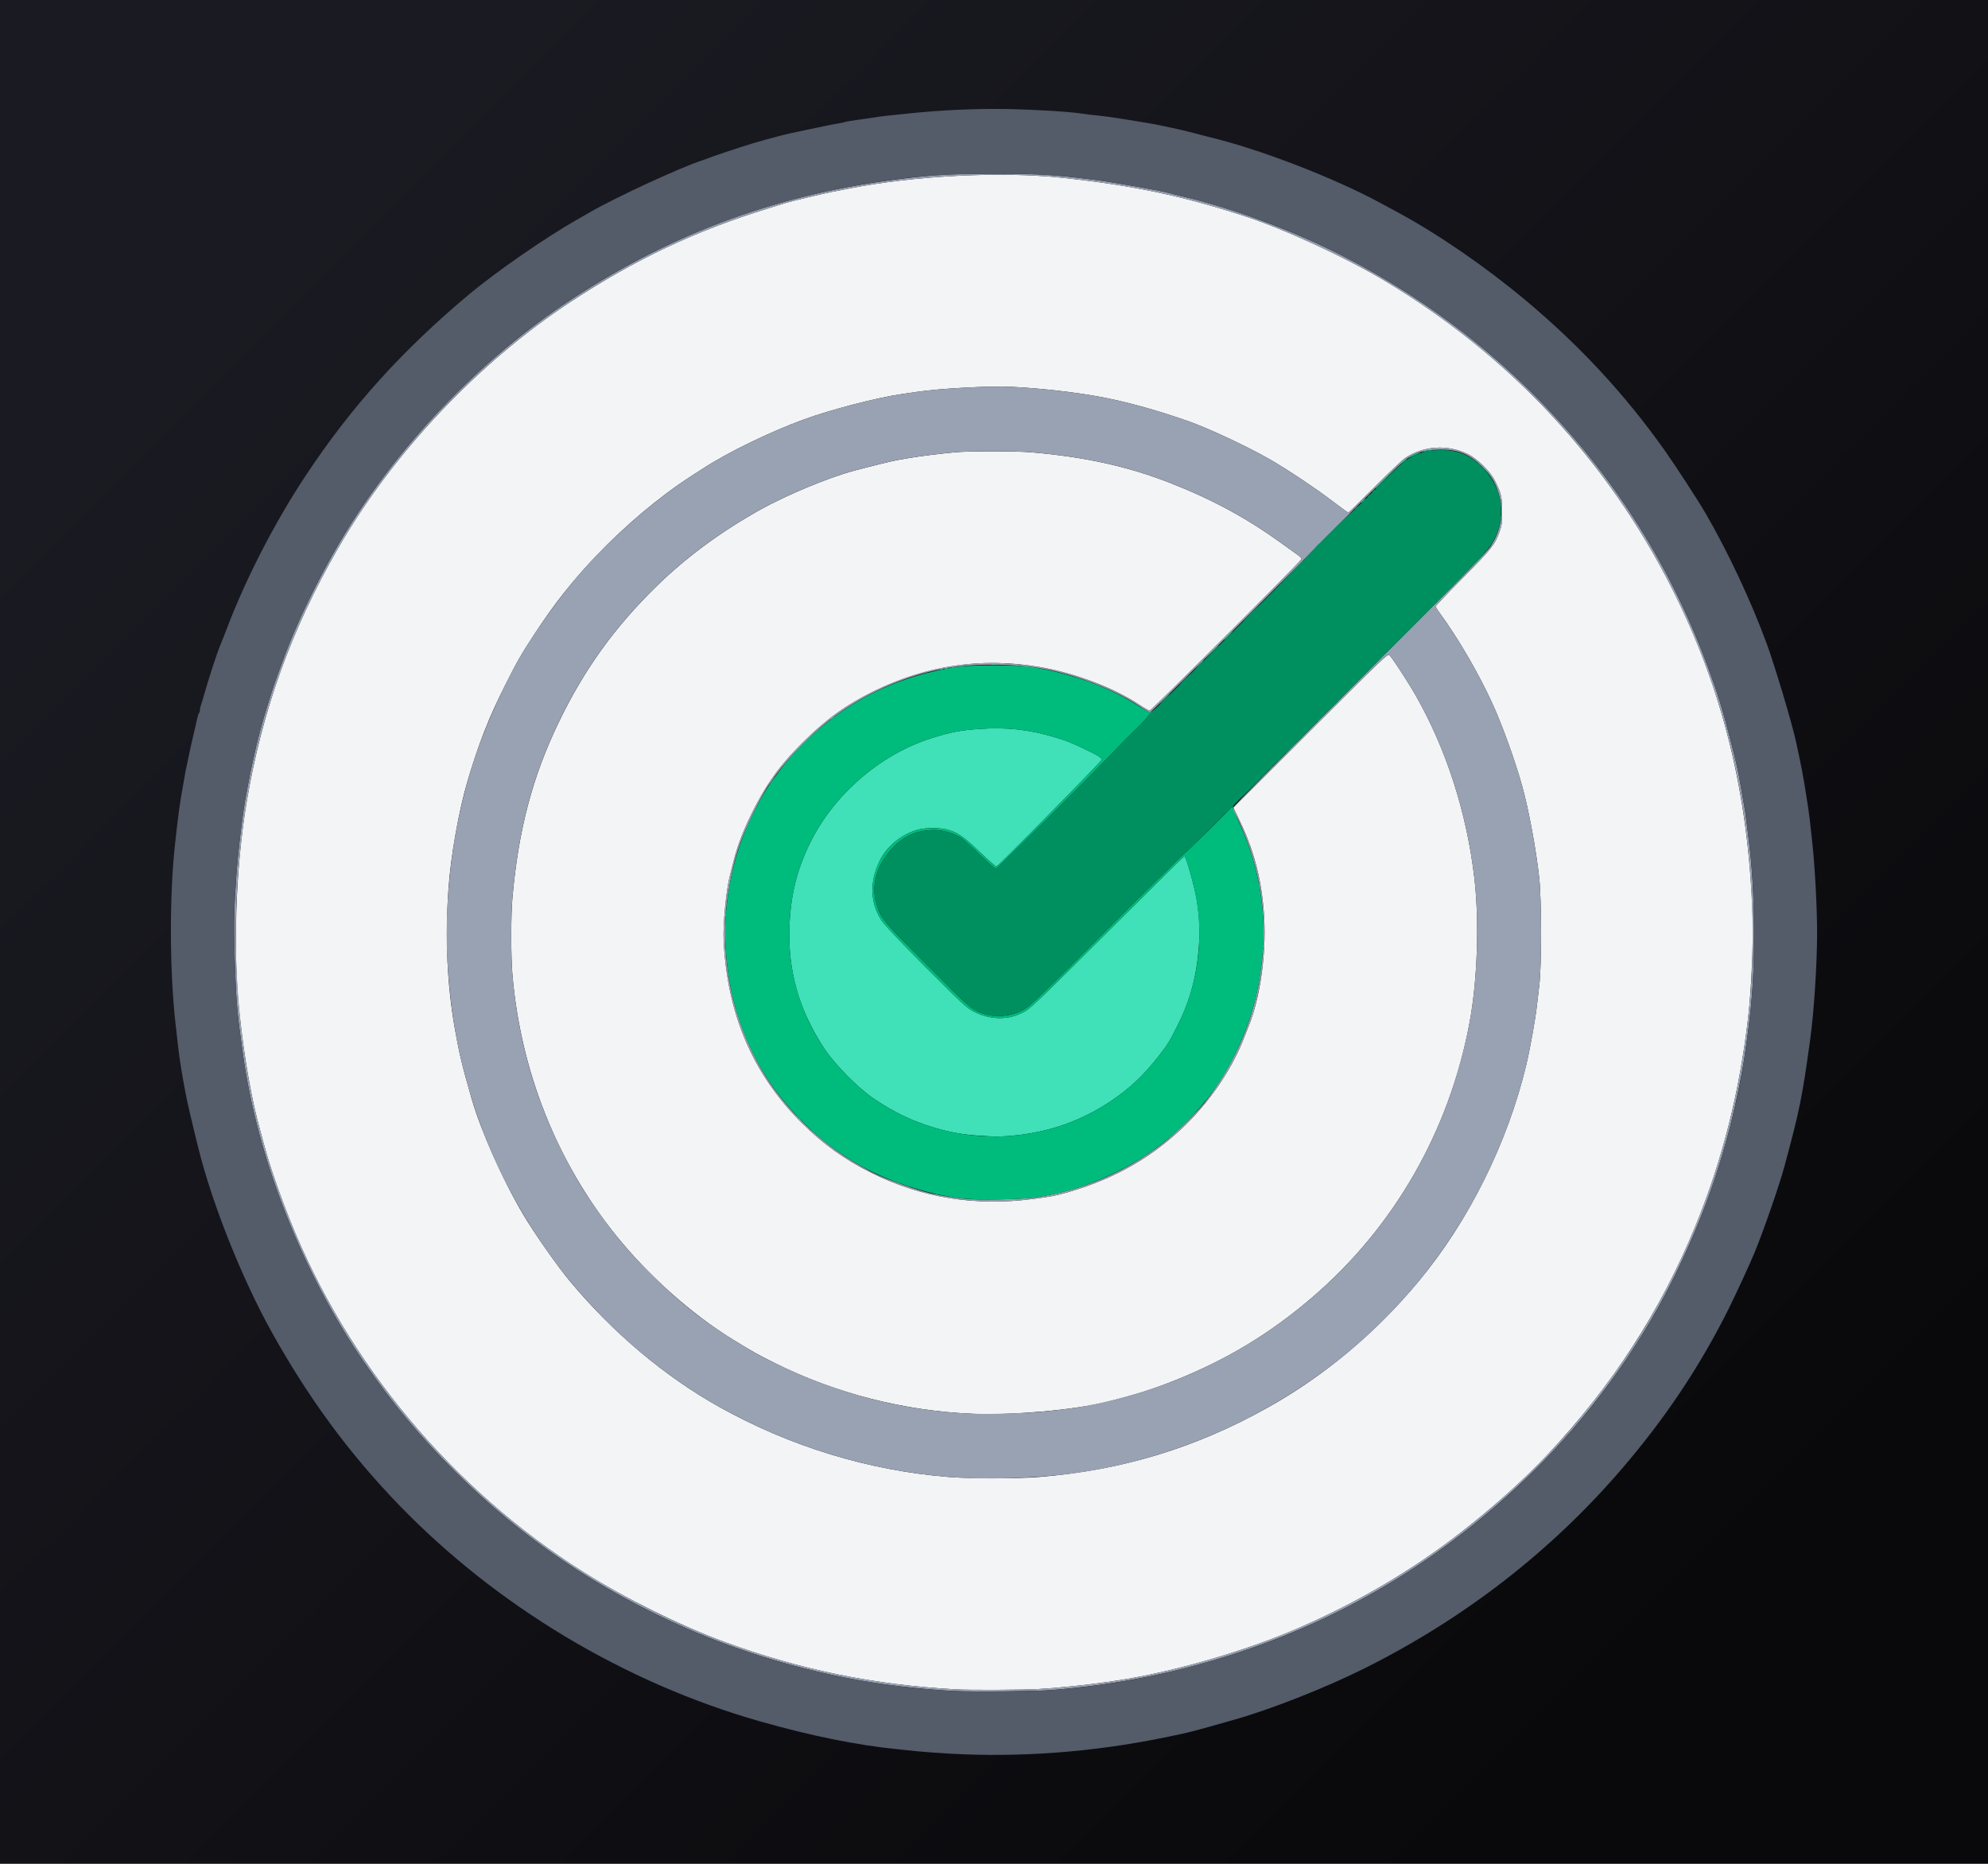
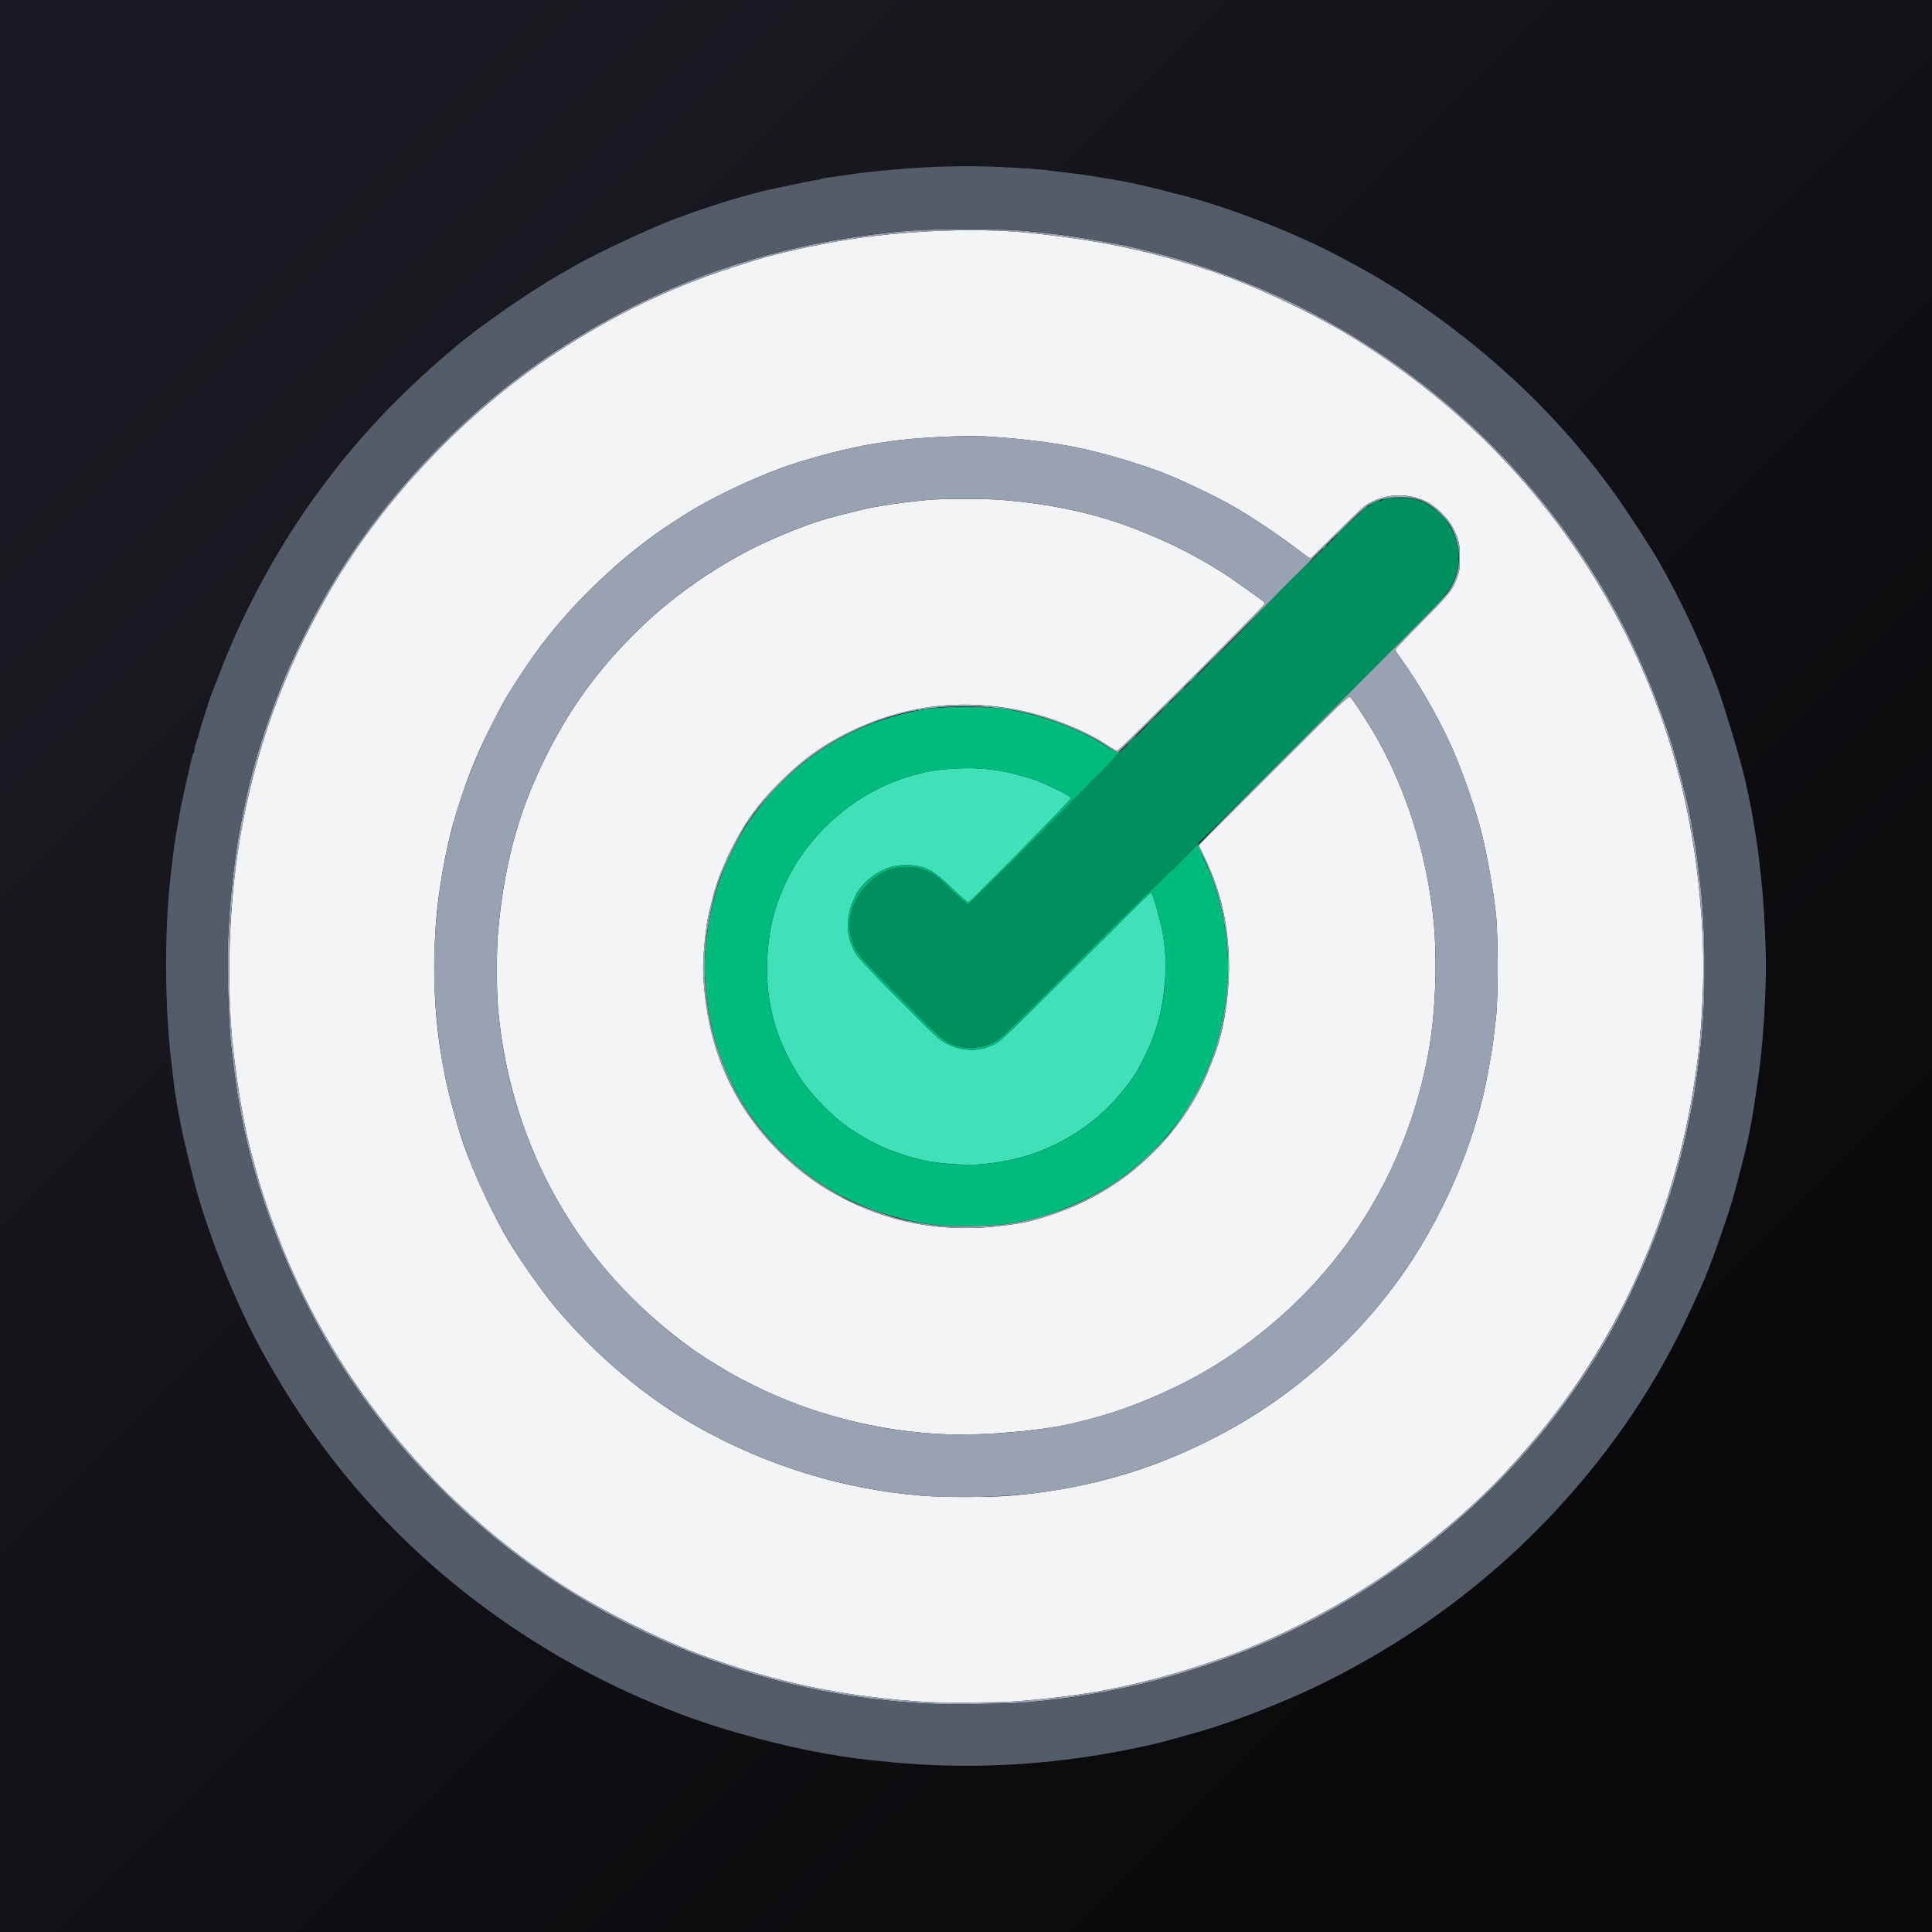
- <svg xmlns="http://www.w3.org/2000/svg" xmlns:xlink="http://www.w3.org/1999/xlink" width="210mm" height="196.875mm" viewBox="0 0 210 196.875" version="1.1" id="svg1" xml:space="preserve">
+ <svg xmlns="http://www.w3.org/2000/svg" xmlns:xlink="http://www.w3.org/1999/xlink" width="210mm" height="210mm" viewBox="0 0 210 210" version="1.1" id="svg1" xml:space="preserve">
  <defs id="defs1">
    <linearGradient id="bg-gradient-base">
      <stop style="stop-color:#1a1a22;stop-opacity:1;" offset="0" id="stop21" />
      <stop style="stop-color:#09090b;stop-opacity:1;" offset="1" id="stop22" />
    </linearGradient>
    <linearGradient xlink:href="#bg-gradient-base" id="bg-gradient" x1="28.18" y1="-101.465" x2="88.236" y2="-41.41" gradientUnits="userSpaceOnUse" gradientTransform="matrix(2.480315,0,0,2.480315,-39.375,275.625)" />
  </defs>
  <g id="logo-layer">
-     <rect style="display:inline;fill:url(#bg-gradient);fill-opacity:1;stroke:none;stroke-width:0.657;stroke-linecap:round;stroke-linejoin:round;paint-order:fill markers stroke" id="bg-rect" width="210" height="196.875" x="2.0385361e-08" y="1.4210855e-14" />
-     <g id="logo-art" style="display:inline" transform="translate(-0.00557332,-6.45937)">
+     <rect style="display:inline;fill:url(#bg-gradient);fill-opacity:1;stroke:none;stroke-width:0.657;stroke-linecap:round;stroke-linejoin:round;paint-order:fill markers stroke" id="bg-rect" width="210" height="210" x="0" y="0" />
+     <g id="logo-art" style="display:inline" transform="translate(-0.00557332,0.1031299)">
      <path style="display:inline;fill:#f3f4f6" d="m 101.001,184.912 c -8.702,-0.478 -16.474,-2.072 -24.507,-5.026 -4.63,-1.703 -10.523,-4.624 -14.874,-7.373 -13.887,-8.775 -24.94,-22.032 -30.981,-37.161 -1.13,-2.83 -2.164,-5.832 -2.702,-7.844 -0.151,-0.564 -0.339,-1.256 -0.419,-1.538 -0.896,-3.167 -1.659,-7.429 -2.192,-12.237 -0.731,-6.6 -0.441,-15.579 0.728,-22.524 1.627,-9.667 4.707,-18.229 9.648,-26.814 5.823,-10.119 14.803,-19.629 24.642,-26.097 6.78,-4.457 13.156,-7.468 20.815,-9.831 0.846,-0.261 1.677,-0.518 1.846,-0.571 0.562,-0.176 4.088,-1.017 4.973,-1.187 0.479,-0.092 1.218,-0.236 1.641,-0.32 6.883,-1.372 16.077,-1.846 22.507,-1.16 7.482,0.798 12.752,1.904 19.38,4.067 4.252,1.387 10.825,4.433 14.971,6.936 13.115,7.918 23.318,18.875 30.142,32.369 5.349,10.579 8.089,21.712 8.517,34.606 0.093,2.811 -0.123,7.762 -0.471,10.767 -0.916,7.915 -2.728,15.073 -5.584,22.046 -3.65,8.915 -8.762,16.811 -15.604,24.1 -2.428,2.587 -5.63,5.464 -9.044,8.127 -5.179,4.04 -10.921,7.429 -17.236,10.174 -5.279,2.295 -12.221,4.361 -18.047,5.371 -2.759,0.478 -6.643,0.923 -9.471,1.085 -1.635,0.093 -7.21,0.117 -8.679,0.036 z m 8.769,-22.436 c 8.784,-0.719 16.529,-3.07 24.146,-7.331 5.987,-3.349 11.394,-7.871 15.939,-13.334 5.291,-6.359 9.386,-14.591 11.373,-22.866 0.408,-1.699 0.999,-5.008 1.136,-6.357 0.037,-0.367 0.146,-1.289 0.242,-2.051 0.25,-1.986 0.247,-8.985 -0.005,-11.331 -0.32,-2.988 -1.132,-7.343 -1.824,-9.792 -0.76,-2.691 -2.024,-6.199 -3.066,-8.512 -1.424,-3.161 -3.677,-7.044 -5.614,-9.676 -0.243,-0.33 -0.442,-0.651 -0.442,-0.712 0,-0.061 1.304,-1.429 2.897,-3.039 3.046,-3.079 3.349,-3.459 3.851,-4.842 0.245,-0.674 0.273,-0.895 0.275,-2.136 0.002,-1.527 -0.086,-1.909 -0.743,-3.23 -0.507,-1.019 -1.853,-2.343 -2.899,-2.851 -2.142,-1.04 -4.676,-0.868 -6.633,0.449 -0.27,0.182 -1.702,1.546 -3.184,3.032 -1.481,1.486 -2.737,2.702 -2.791,2.702 -0.054,0 -0.803,-0.54 -1.665,-1.2 -1.763,-1.35 -4.82,-3.388 -6.683,-4.453 -2.358,-1.349 -6.489,-3.279 -8.573,-4.005 -3.518,-1.226 -6.587,-2.068 -9.434,-2.591 -2.623,-0.482 -6.288,-0.891 -9.229,-1.031 -2.301,-0.109 -7.493,0.166 -9.946,0.527 -0.592,0.087 -1.368,0.201 -1.725,0.253 -2.603,0.38 -7.429,1.636 -10.245,2.666 -3.592,1.314 -7.979,3.445 -10.64,5.169 -0.282,0.183 -0.859,0.555 -1.282,0.828 -3.29,2.119 -6.916,5.164 -10.015,8.409 -2.49,2.607 -4.439,5.074 -6.516,8.247 -1.435,2.193 -1.823,2.87 -3.141,5.486 -1.676,3.326 -2.773,6.123 -3.922,9.998 -0.942,3.175 -1.795,7.98 -2.033,11.454 -0.361,5.25 -0.143,10.1 0.66,14.694 0.457,2.613 0.798,4.039 1.784,7.457 0.984,3.409 3.277,8.567 5.416,12.179 1.259,2.127 3.613,5.484 5.046,7.198 4.511,5.394 9.936,9.957 15.644,13.157 7.486,4.197 15.791,6.742 24.25,7.431 2.274,0.185 7.355,0.188 9.59,0.005 z m -6.975,-6.679 c -7.213,-0.278 -14.592,-2.168 -20.971,-5.371 -1.933,-0.971 -2.174,-1.105 -4.356,-2.442 -4.369,-2.675 -8.96,-6.764 -12.409,-11.049 -6.27,-7.792 -10.063,-17.365 -10.928,-27.577 -0.159,-1.88 -0.159,-6.185 -1.56e-4,-7.998 0.632,-7.208 2.111,-12.833 4.887,-18.586 2.713,-5.623 5.921,-10.079 10.397,-14.441 3.094,-3.015 6.652,-5.645 10.784,-7.971 2.8,-1.576 7.284,-3.446 10.035,-4.184 1.682,-0.451 4.033,-1.028 4.54,-1.114 0.295,-0.05 0.928,-0.159 1.407,-0.243 0.971,-0.169 2.956,-0.417 4.656,-0.582 1.475,-0.143 6.425,-0.143 8.11,2.36e-4 5.6,0.475 10.181,1.483 14.612,3.214 4.481,1.751 8.085,3.699 11.792,6.376 0.761,0.55 1.556,1.121 1.765,1.27 0.209,0.149 0.382,0.33 0.385,0.403 0.006,0.192 -15.855,16.018 -16.053,16.018 -0.091,0 -0.587,-0.279 -1.1,-0.621 -2.699,-1.793 -6.823,-3.354 -10.529,-3.984 -6.112,-1.04 -11.958,-0.176 -17.585,2.598 -2.913,1.436 -4.988,2.943 -7.49,5.44 -2.241,2.236 -3.529,3.972 -4.93,6.645 -1.073,2.048 -1.889,4.086 -2.295,5.739 -0.17,0.69 -0.354,1.421 -0.409,1.623 -0.379,1.388 -0.746,5.146 -0.665,6.81 0.378,7.798 3.077,14.125 8.217,19.261 2.274,2.272 4.571,3.919 7.449,5.343 5.303,2.622 10.919,3.521 17.043,2.728 1.914,-0.248 2.37,-0.337 3.732,-0.729 5.002,-1.439 9.117,-3.84 12.628,-7.367 2.529,-2.541 4.692,-5.802 5.889,-8.88 0.153,-0.395 0.409,-1.047 0.569,-1.449 1.062,-2.682 1.7,-6.811 1.607,-10.394 -0.106,-4.062 -0.915,-7.541 -2.558,-10.992 l -0.728,-1.529 8.145,-8.138 c 7.796,-7.79 8.153,-8.131 8.337,-7.966 0.276,0.247 1.963,2.835 2.772,4.253 3.242,5.682 5.408,12.432 6.208,19.35 0.528,4.567 0.319,10.756 -0.515,15.227 -2.137,11.459 -7.99,21.651 -16.706,29.09 -4.419,3.771 -8.921,6.49 -14.355,8.669 -2.426,0.972 -4.373,1.585 -7.399,2.326 -3.39,0.83 -9.766,1.391 -13.981,1.228 z" id="target-body" />
      <path style="display:inline;fill:#99a2b2" d="m 100.745,185.082 c -1.619,-0.081 -3.695,-0.264 -5.793,-0.51 -7.399,-0.868 -15.535,-3.087 -22.456,-6.124 -9.333,-4.096 -17.343,-9.521 -24.359,-16.495 -3.735,-3.713 -6.629,-7.182 -9.659,-11.58 -6.579,-9.548 -11.348,-21.718 -12.839,-32.761 -0.065,-0.479 -0.159,-1.172 -0.21,-1.538 -0.384,-2.783 -0.493,-4.225 -0.625,-8.254 -0.119,-3.657 -0.087,-5.365 0.17,-8.921 0.198,-2.738 0.718,-6.98 1.063,-8.665 0.052,-0.254 0.147,-0.761 0.212,-1.128 0.065,-0.367 0.159,-0.851 0.209,-1.077 0.05,-0.226 0.191,-0.872 0.312,-1.436 0.433,-2.013 0.902,-3.756 1.655,-6.152 0.502,-1.596 0.675,-2.092 1.67,-4.768 1.299,-3.495 3.532,-8.097 5.761,-11.874 5.959,-10.098 14.803,-19.367 24.591,-25.773 10.888,-7.126 22.139,-11.19 35.273,-12.74 3.315,-0.391 4.983,-0.474 9.536,-0.472 4.537,0.002 5.92,0.085 10.151,0.611 2.085,0.259 7.238,1.17 8.152,1.441 0.197,0.058 0.751,0.197 1.23,0.308 5.122,1.187 11.317,3.451 16.434,6.008 7.526,3.76 14.475,8.722 20.415,14.579 8.336,8.218 14.617,17.941 18.707,28.96 1.162,3.13 1.596,4.537 2.569,8.334 0.547,2.133 0.682,2.748 0.988,4.512 0.147,0.846 0.313,1.792 0.368,2.102 0.056,0.31 0.145,0.933 0.2,1.384 0.054,0.451 0.144,1.166 0.199,1.589 0.427,3.27 0.614,6.385 0.617,10.254 0.003,5.18 -0.193,7.739 -1.021,13.337 -0.242,1.633 -0.877,4.733 -1.392,6.791 -1.474,5.894 -3.475,11.244 -6.356,16.996 -3.532,7.052 -8.811,14.246 -14.644,19.957 -8.977,8.789 -19.239,15.108 -30.778,18.953 -6.553,2.184 -12.902,3.473 -19.944,4.049 -1.696,0.139 -8.359,0.204 -10.408,0.101 z m 8.935,-0.207 c 1.797,-0.103 4.466,-0.367 6.805,-0.673 4.207,-0.551 8.514,-1.544 13.535,-3.122 6.084,-1.912 12.09,-4.682 17.739,-8.181 6.413,-3.972 12.653,-9.237 17.676,-14.912 2.362,-2.668 5.647,-7.047 7.522,-10.024 4.342,-6.895 7.752,-14.974 9.804,-23.225 0.959,-3.856 1.749,-8.668 2.114,-12.869 0.673,-7.756 0.061,-16.906 -1.657,-24.763 -2.555,-11.684 -7.956,-22.956 -15.552,-32.454 -5.699,-7.126 -13.022,-13.492 -21.188,-18.423 -4.146,-2.503 -10.719,-5.548 -14.971,-6.936 -6.627,-2.163 -11.898,-3.269 -19.38,-4.067 -6.431,-0.686 -15.625,-0.212 -22.507,1.16 -0.423,0.084 -1.161,0.228 -1.641,0.32 -0.885,0.17 -4.411,1.011 -4.973,1.187 -0.169,0.053 -1,0.31 -1.846,0.571 -3.894,1.201 -7.387,2.548 -10.767,4.151 -11.086,5.259 -20.518,12.735 -28.269,22.406 -6.354,7.928 -11.275,17.486 -14.118,27.417 -2.447,8.55 -3.513,18.671 -2.937,27.907 0.35,5.608 1.261,11.419 2.449,15.621 0.08,0.282 0.268,0.974 0.419,1.538 0.538,2.013 1.572,5.014 2.702,7.844 5.63,14.098 15.608,26.588 28.213,35.316 5.307,3.674 11.816,7.076 17.642,9.218 8.033,2.954 15.805,4.548 24.507,5.026 1.469,0.081 7.044,0.058 8.679,-0.036 z m -9.499,-22.404 c -8.459,-0.689 -16.764,-3.233 -24.25,-7.431 -4.619,-2.59 -9.22,-6.199 -12.982,-10.184 -2.166,-2.294 -3.572,-4.012 -5.265,-6.429 -3.041,-4.345 -5.359,-8.812 -7.124,-13.729 -0.531,-1.48 -0.646,-1.853 -1.348,-4.363 -1.048,-3.749 -1.681,-7.775 -1.945,-12.362 -0.295,-5.147 0.269,-11.376 1.497,-16.509 0.441,-1.846 0.577,-2.344 1.101,-4.05 1.053,-3.428 3.055,-8.01 4.972,-11.382 1.255,-2.206 3.476,-5.393 5.51,-7.904 3.212,-3.967 8.387,-8.613 12.662,-11.366 0.423,-0.272 1,-0.645 1.282,-0.828 2.661,-1.724 7.049,-3.855 10.64,-5.169 2.816,-1.03 7.642,-2.285 10.245,-2.666 0.357,-0.052 1.133,-0.166 1.725,-0.253 2.453,-0.361 7.646,-0.636 9.946,-0.527 2.94,0.14 6.605,0.549 9.229,1.031 2.847,0.523 5.915,1.366 9.434,2.591 2.084,0.726 6.215,2.656 8.573,4.005 1.863,1.066 4.92,3.103 6.683,4.453 0.862,0.66 1.611,1.2 1.665,1.2 0.054,0 1.31,-1.216 2.791,-2.702 1.481,-1.486 2.914,-2.851 3.184,-3.032 1.957,-1.317 4.491,-1.489 6.633,-0.449 1.047,0.508 2.393,1.832 2.899,2.851 0.657,1.321 0.744,1.703 0.743,3.23 -10e-4,1.241 -0.03,1.462 -0.275,2.136 -0.503,1.383 -0.805,1.763 -3.851,4.842 -1.593,1.61 -2.897,2.978 -2.897,3.039 0,0.061 0.199,0.382 0.442,0.712 1.937,2.631 4.19,6.514 5.614,9.676 1.042,2.313 2.306,5.821 3.066,8.512 0.692,2.449 1.503,6.804 1.824,9.792 0.252,2.345 0.254,9.344 0.005,11.331 -0.096,0.761 -0.204,1.684 -0.242,2.051 -0.137,1.349 -0.728,4.658 -1.136,6.357 -1.367,5.69 -3.78,11.511 -6.825,16.458 -2.183,3.547 -4.26,6.27 -7.036,9.229 -8.855,9.435 -21.24,15.773 -34.164,17.483 -3.88,0.514 -9.278,0.661 -13.022,0.357 z m 10.267,-6.926 c 3.34,-0.336 5.44,-0.718 8.497,-1.547 5.126,-1.389 10.346,-3.778 14.77,-6.759 8.192,-5.521 14.357,-12.923 18.227,-21.886 1.442,-3.34 2.605,-7.176 3.293,-10.869 0.834,-4.471 1.043,-10.66 0.515,-15.227 -0.8,-6.918 -2.965,-13.667 -6.208,-19.35 -0.809,-1.418 -2.495,-4.005 -2.772,-4.253 -0.184,-0.165 -0.54,0.176 -8.337,7.966 l -8.145,8.138 0.728,1.529 c 2.544,5.345 3.22,11.432 1.966,17.697 -0.348,1.736 -0.59,2.617 -1.014,3.689 -0.159,0.402 -0.415,1.054 -0.569,1.449 -1.197,3.079 -3.359,6.34 -5.889,8.88 -3.511,3.527 -7.626,5.927 -12.628,7.367 -1.361,0.392 -1.818,0.481 -3.732,0.729 -2.971,0.385 -5.819,0.365 -8.716,-0.062 -4.729,-0.696 -9.83,-2.957 -13.638,-6.046 -1.191,-0.966 -3.15,-2.925 -4.1,-4.1 -3.883,-4.803 -5.93,-10.407 -6.256,-17.124 -0.081,-1.665 0.287,-5.423 0.665,-6.81 0.055,-0.202 0.239,-0.932 0.409,-1.623 0.407,-1.652 1.222,-3.691 2.295,-5.739 1.401,-2.674 2.689,-4.409 4.93,-6.645 2.502,-2.496 4.578,-4.004 7.49,-5.44 3.384,-1.668 6.556,-2.58 10.144,-2.914 2.959,-0.276 6.642,0.02 9.646,0.773 2.896,0.727 6.246,2.146 8.324,3.526 0.514,0.341 1.009,0.621 1.1,0.621 0.198,0 16.058,-15.826 16.053,-16.018 -0.002,-0.073 -0.175,-0.254 -0.385,-0.403 -0.209,-0.149 -1.004,-0.72 -1.765,-1.27 -3.707,-2.676 -7.311,-4.625 -11.792,-6.376 -4.431,-1.731 -9.012,-2.739 -14.612,-3.214 -1.684,-0.143 -6.635,-0.143 -8.11,-2.36e-4 -1.7,0.165 -3.686,0.413 -4.656,0.582 -0.479,0.084 -1.113,0.193 -1.407,0.243 -0.507,0.086 -2.858,0.663 -4.54,1.114 -2.75,0.738 -7.235,2.607 -10.035,4.184 -4.133,2.327 -7.69,4.956 -10.784,7.971 -4.476,4.362 -7.684,8.818 -10.397,14.441 -2.776,5.753 -4.254,11.378 -4.887,18.586 -0.159,1.813 -0.159,6.118 1.56e-4,7.998 0.56,6.612 2.312,12.887 5.196,18.611 1.355,2.688 2.285,4.25 3.782,6.352 1.886,2.646 2.997,3.984 5.064,6.094 3.729,3.808 6.505,5.966 11.291,8.779 1.248,0.734 4.26,2.176 5.95,2.849 5.775,2.301 11.441,3.525 17.38,3.754 1.912,0.074 5.637,-0.049 7.653,-0.252 z m -1.141,-22.595 c 4.945,-0.705 9.546,-2.653 13.511,-5.719 1.207,-0.933 3.708,-3.367 4.458,-4.338 2.832,-3.664 4.782,-7.874 5.602,-12.1 1.01,-5.202 0.751,-9.783 -0.823,-14.594 -0.429,-1.312 -1.103,-2.911 -1.562,-3.709 -0.146,-0.254 -0.266,-0.552 -0.267,-0.663 -8.1e-4,-0.133 4.595,-4.792 13.361,-13.546 10.412,-10.398 13.473,-13.512 13.863,-14.102 1.06,-1.605 1.405,-3.44 0.974,-5.167 -0.358,-1.431 -0.801,-2.213 -1.838,-3.24 -1.442,-1.429 -2.664,-1.892 -4.777,-1.807 -1.427,0.057 -2.14,0.265 -3.15,0.917 -0.637,0.411 -3.672,3.371 -9.595,9.359 -6.839,6.913 -17.467,17.484 -17.578,17.484 -0.068,0 -0.572,-0.303 -1.121,-0.673 -2.274,-1.533 -6.033,-3.064 -9.263,-3.772 -3.051,-0.669 -7.247,-0.802 -10.51,-0.334 -4.872,0.699 -9.969,3.016 -13.792,6.269 -1.874,1.595 -4.333,4.248 -5.128,5.534 -0.105,0.169 -0.27,0.4 -0.368,0.513 -0.484,0.557 -2.143,3.818 -2.842,5.588 -0.701,1.773 -1.096,3.318 -1.548,6.05 -0.645,3.897 -0.266,8.773 0.983,12.664 1.506,4.689 3.666,8.242 7.003,11.517 1.854,1.82 3.649,3.175 6.004,4.532 1.515,0.873 2.226,1.189 4.46,1.982 2.546,0.903 3.54,1.13 6.563,1.496 1.213,0.147 6.01,0.057 7.383,-0.139 z" id="target-outer-ring" />
      <path style="display:inline;fill:#40e0b8" d="m 98.822,132.618 c 0.07,-0.028 0.186,-0.028 0.256,0 0.07,0.028 0.013,0.052 -0.128,0.052 -0.141,0 -0.199,-0.023 -0.128,-0.052 z m 4.537,-6.2 c -1.779,-0.13 -3.069,-0.367 -4.768,-0.875 -2.253,-0.673 -4.126,-1.577 -6.306,-3.043 -1.616,-1.087 -4.097,-3.601 -5.196,-5.265 -2.686,-4.066 -3.875,-8.238 -3.69,-12.953 0.128,-3.261 0.765,-5.866 2.119,-8.665 2.503,-5.174 7.428,-9.453 12.869,-11.181 2.004,-0.636 3.054,-0.839 5.076,-0.979 2.872,-0.199 5.292,0.067 7.923,0.869 1.424,0.434 1.486,0.458 2.997,1.165 1.522,0.711 2,1.004 2,1.226 0,0.163 -10.908,11.227 -11.125,11.285 -0.056,0.015 -0.842,-0.677 -1.746,-1.538 -1.741,-1.658 -2.378,-2.093 -3.488,-2.382 -0.769,-0.2 -2.187,-0.201 -2.973,-0.002 -1.749,0.443 -3.366,1.753 -4.141,3.355 -1.067,2.207 -0.992,4.375 0.217,6.251 0.393,0.61 3.493,3.815 7.469,7.721 1.3,1.277 1.728,1.633 2.332,1.937 1.729,0.87 3.59,0.886 5.171,0.043 0.795,-0.424 1.234,-0.844 9.918,-9.498 3.859,-3.846 7.051,-6.992 7.092,-6.992 0.179,0 1.073,3.153 1.308,4.614 0.288,1.791 0.353,3.166 0.23,4.897 -0.218,3.067 -0.898,5.641 -2.164,8.193 -0.943,1.902 -1.042,2.063 -2.045,3.368 -1.579,2.052 -3.183,3.552 -5.253,4.912 -2.994,1.967 -6.206,3.111 -9.825,3.499 -1.504,0.161 -2.197,0.167 -3.999,0.035 z m -19.13,-1.961 -0.301,-0.333 0.333,0.301 c 0.311,0.281 0.38,0.365 0.301,0.365 -0.018,0 -0.168,-0.15 -0.333,-0.333 z m 49.182,-18.081 c 0.005,-0.119 0.029,-0.144 0.062,-0.062 0.03,0.074 0.026,0.162 -0.008,0.197 -0.034,0.034 -0.058,-0.026 -0.054,-0.135 z m -56.807,-3.281 c 0.005,-0.119 0.029,-0.144 0.062,-0.062 0.03,0.074 0.026,0.162 -0.008,0.197 -0.034,0.034 -0.058,-0.026 -0.054,-0.135 z m 56.396,-3.076 c 0.005,-0.119 0.029,-0.144 0.062,-0.062 0.03,0.074 0.026,0.162 -0.008,0.197 -0.034,0.034 -0.058,-0.026 -0.054,-0.135 z M 87.773,82.403 c 0,-0.021 0.081,-0.102 0.179,-0.179 0.163,-0.128 0.166,-0.124 0.039,0.039 -0.134,0.171 -0.218,0.225 -0.218,0.141 z M 99.341,77.142 c 0.074,-0.03 0.162,-0.026 0.197,0.008 0.034,0.034 -0.026,0.058 -0.135,0.054 -0.119,-0.005 -0.144,-0.029 -0.062,-0.062 z m 0.506,-0.1 c 0.07,-0.028 0.186,-0.028 0.256,0 0.07,0.028 0.013,0.052 -0.128,0.052 -0.141,0 -0.199,-0.023 -0.128,-0.052 z m 0.724,-0.105 c 0.074,-0.03 0.162,-0.026 0.197,0.008 0.034,0.034 -0.026,0.058 -0.135,0.054 -0.119,-0.005 -0.144,-0.029 -0.062,-0.062 z m 7.896,-0.103 c 0.074,-0.03 0.162,-0.026 0.197,0.008 0.034,0.034 -0.026,0.058 -0.135,0.054 -0.119,-0.005 -0.144,-0.029 -0.062,-0.062 z m -1.128,-0.103 c 0.074,-0.03 0.162,-0.026 0.197,0.008 0.034,0.034 -0.026,0.058 -0.135,0.054 -0.119,-0.005 -0.144,-0.029 -0.062,-0.062 z m -2.62,-0.106 c 0.156,-0.024 0.387,-0.023 0.513,0.001 0.126,0.024 -10e-4,0.044 -0.283,0.043 -0.282,-7.7e-4 -0.385,-0.021 -0.229,-0.044 z" id="checkmark-highlight" />
      <path style="display:inline;fill:#00bc7c" d="m 101.514,133.038 c -1.944,-0.241 -3.63,-0.633 -5.767,-1.34 -2.448,-0.809 -4.46,-1.776 -6.482,-3.114 -1.872,-1.239 -2.804,-1.996 -4.397,-3.57 -3.357,-3.317 -5.584,-6.981 -6.992,-11.503 -1.072,-3.445 -1.512,-7.815 -1.128,-11.228 0.431,-3.832 1.328,-6.948 2.887,-10.022 0.995,-1.962 1.467,-2.728 2.629,-4.268 1.28,-1.698 2.81,-3.305 4.484,-4.71 4.032,-3.387 8.586,-5.437 14.099,-6.346 1.61,-0.266 6.547,-0.265 8.254,6.3e-4 4.023,0.626 8.111,2.12 11.119,4.062 0.617,0.398 1.181,0.724 1.253,0.724 0.072,0 0.306,-0.148 0.519,-0.328 l 0.388,-0.328 -0.353,0.379 c -0.194,0.209 -0.41,0.379 -0.479,0.379 -0.069,0 -0.221,0.155 -0.339,0.345 -0.117,0.19 -0.663,0.778 -1.213,1.308 -0.55,0.529 -1.551,1.539 -2.225,2.244 -3.05,3.191 -12.404,12.51 -12.556,12.51 -0.093,0 -0.837,-0.651 -1.653,-1.446 -0.816,-0.795 -1.715,-1.6 -1.997,-1.787 -0.773,-0.513 -1.936,-0.869 -2.838,-0.867 -1.741,0.004 -3.088,0.549 -4.285,1.732 -1.777,1.758 -2.478,4.074 -1.848,6.11 0.463,1.499 0.602,1.665 5.359,6.443 4.543,4.562 4.686,4.686 5.907,5.107 1.292,0.445 2.889,0.307 4.163,-0.359 0.786,-0.411 1.355,-0.955 9.742,-9.326 3.779,-3.771 7.101,-7.032 7.383,-7.246 0.439,-0.333 4.53,-4.367 5.127,-5.056 0.113,-0.13 0.147,-0.161 0.077,-0.069 -0.07,0.092 -0.128,0.238 -0.128,0.324 0,0.086 0.305,0.798 0.678,1.581 1.923,4.043 2.859,9.054 2.511,13.427 -0.337,4.226 -1.177,7.35 -2.977,11.069 -1.29,2.667 -2.924,4.936 -5.133,7.132 -2.256,2.242 -4.587,3.901 -7.415,5.276 -2.988,1.453 -5.49,2.232 -8.58,2.673 -1.642,0.234 -6.2,0.285 -7.793,0.087 z m 5.845,-6.655 c 3.619,-0.388 6.831,-1.532 9.825,-3.499 2.07,-1.36 3.674,-2.861 5.253,-4.912 1.003,-1.304 1.102,-1.466 2.045,-3.368 2.252,-4.538 2.807,-9.747 1.576,-14.782 -0.309,-1.265 -0.848,-2.922 -0.95,-2.922 -0.042,0 -3.233,3.146 -7.092,6.992 -8.684,8.653 -9.123,9.074 -9.918,9.498 -1.581,0.843 -3.442,0.827 -5.171,-0.043 -0.604,-0.304 -1.033,-0.66 -2.332,-1.937 -3.975,-3.906 -7.076,-7.111 -7.469,-7.721 -0.608,-0.943 -0.963,-2.091 -0.967,-3.128 -0.013,-3.038 2.04,-5.756 4.891,-6.478 0.787,-0.199 2.204,-0.198 2.973,0.002 1.11,0.289 1.747,0.724 3.488,2.382 0.904,0.861 1.689,1.553 1.746,1.538 0.218,-0.058 11.125,-11.122 11.125,-11.285 0,-0.222 -0.478,-0.515 -2,-1.226 -1.512,-0.706 -1.573,-0.73 -2.997,-1.165 -2.631,-0.803 -5.051,-1.068 -7.923,-0.869 -2.022,0.14 -3.072,0.343 -5.076,0.979 -5.441,1.728 -10.366,6.007 -12.869,11.181 -1.354,2.799 -1.991,5.404 -2.119,8.665 -0.098,2.496 0.172,4.724 0.839,6.921 0.691,2.279 1.496,3.981 2.851,6.032 1.099,1.664 3.581,4.178 5.196,5.265 2.18,1.467 4.053,2.371 6.306,3.043 2.885,0.862 5.883,1.149 8.767,0.839 z m 25.071,-37.071 c 0.788,-0.79 1.456,-1.436 1.484,-1.436 0.028,0 -0.593,0.646 -1.382,1.436 -0.788,0.79 -1.456,1.436 -1.484,1.436 -0.028,0 0.593,-0.646 1.382,-1.436 z m 1.692,-1.679 c 0,-0.021 0.081,-0.102 0.179,-0.179 0.163,-0.128 0.166,-0.124 0.039,0.039 -0.134,0.171 -0.218,0.225 -0.218,0.141 z m 0.718,-0.711 c 0,-0.018 0.15,-0.168 0.333,-0.333 l 0.333,-0.301 -0.301,0.333 c -0.281,0.311 -0.365,0.38 -0.365,0.301 z m 0.923,-0.897 c 0,-0.028 0.277,-0.325 0.615,-0.66 0.338,-0.335 0.615,-0.586 0.615,-0.558 0,0.028 -0.277,0.325 -0.615,0.66 -0.338,0.335 -0.615,0.586 -0.615,0.558 z m 1.743,-1.685 c 0.132,-0.141 0.264,-0.256 0.292,-0.256 0.028,0 -0.057,0.115 -0.19,0.256 -0.132,0.141 -0.264,0.256 -0.292,0.256 -0.028,0 0.057,-0.115 0.19,-0.256 z m 1.846,-1.948 c 0.132,-0.141 0.264,-0.256 0.292,-0.256 0.028,0 -0.057,0.115 -0.19,0.256 -0.132,0.141 -0.264,0.256 -0.292,0.256 -0.028,0 0.057,-0.115 0.19,-0.256 z m 1.534,-1.41 c 0.425,-0.453 0.517,-0.534 0.517,-0.457 0,0.016 -0.219,0.236 -0.487,0.487 l -0.487,0.457 z m -17.889,-0.692 c 0.278,-0.282 0.528,-0.513 0.556,-0.513 0.028,0 -0.176,0.231 -0.454,0.513 -0.278,0.282 -0.528,0.513 -0.556,0.513 -0.028,0 0.176,-0.231 0.454,-0.513 z m 19.585,-1.128 c 0.102,-0.113 0.209,-0.205 0.237,-0.205 0.028,0 -0.032,0.092 -0.134,0.205 -0.102,0.113 -0.209,0.205 -0.237,0.205 -0.028,0 0.032,-0.092 0.134,-0.205 z m -17.773,-0.59 c 0.131,-0.155 0.469,-0.488 0.751,-0.739 0.358,-0.319 0.297,-0.234 -0.202,0.282 -0.734,0.759 -0.971,0.956 -0.549,0.457 z m 1.771,-1.794 c 0.271,-0.324 0.511,-0.59 0.535,-0.59 0.11,0 -0.197,0.399 -0.59,0.769 l -0.437,0.41 z m 19.437,-1.051 c 0.191,-0.197 0.371,-0.359 0.399,-0.359 0.028,0 -0.105,0.161 -0.297,0.359 -0.191,0.197 -0.371,0.359 -0.399,0.359 -0.028,0 0.105,-0.161 0.297,-0.359 z m -18.201,-0.242 c 0.282,-0.299 0.651,-0.639 0.82,-0.756 0.356,-0.246 0.251,-0.137 -0.666,0.695 l -0.666,0.605 z m 1.842,-1.848 c 0.28,-0.289 0.526,-0.525 0.547,-0.525 0.104,0 -0.644,0.839 -0.835,0.937 -0.121,0.062 0.008,-0.123 0.288,-0.412 z m 2.465,-2.371 c 0.449,-0.451 0.839,-0.82 0.867,-0.82 0.028,0 -0.316,0.369 -0.764,0.82 -0.449,0.451 -0.839,0.82 -0.867,0.82 -0.028,0 0.316,-0.369 0.764,-0.82 z m 3.798,-3.82 c 0.949,-1.001 1.747,-1.82 1.775,-1.82 0.078,0 -0.317,0.419 -1.973,2.095 l -1.527,1.545 z m 18.042,0.333 c 0.102,-0.113 0.209,-0.205 0.237,-0.205 0.028,0 -0.032,0.092 -0.134,0.205 -0.102,0.113 -0.209,0.205 -0.237,0.205 -0.028,0 0.032,-0.092 0.134,-0.205 z m 1.589,-1.566 c 0,-0.016 0.358,-0.373 0.795,-0.795 l 0.795,-0.766 -0.766,0.795 c -0.712,0.738 -0.823,0.841 -0.823,0.766 z m -16.458,-2.125 c 0.102,-0.113 0.209,-0.205 0.237,-0.205 0.028,0 -0.032,0.092 -0.134,0.205 -0.102,0.113 -0.209,0.205 -0.237,0.205 -0.028,0 0.032,-0.092 0.134,-0.205 z m 19.439,-3.033 c 0.005,-0.119 0.029,-0.144 0.062,-0.062 0.03,0.074 0.026,0.162 -0.008,0.197 -0.034,0.034 -0.058,-0.026 -0.054,-0.135 z m -15.38,-0.892 c 0.024,-0.016 0.135,-0.097 0.248,-0.179 0.19,-0.139 0.195,-0.137 0.064,0.029 -0.077,0.099 -0.189,0.179 -0.248,0.179 -0.059,0 -0.088,-0.013 -0.064,-0.029 z M 158.533,59.823 c 0.005,-0.119 0.029,-0.144 0.062,-0.062 0.03,0.074 0.026,0.162 -0.008,0.197 -0.034,0.034 -0.058,-0.026 -0.054,-0.135 z m -14.62,-0.453 c 0.102,-0.113 0.232,-0.205 0.288,-0.205 0.056,0 0.019,0.092 -0.083,0.205 -0.102,0.113 -0.232,0.205 -0.288,0.205 -0.056,0 -0.019,-0.092 0.083,-0.205 z m 0.564,-0.449 c 0,-0.021 0.081,-0.102 0.179,-0.179 0.163,-0.128 0.166,-0.124 0.039,0.039 -0.134,0.171 -0.218,0.225 -0.218,0.141 z m 0.513,-0.513 c 0,-0.021 0.081,-0.102 0.179,-0.179 0.163,-0.128 0.166,-0.124 0.039,0.039 -0.134,0.171 -0.218,0.225 -0.218,0.141 z m 0.308,-0.399 c 0,-0.015 0.564,-0.58 1.253,-1.256 1.095,-1.074 0.939,-0.892 -0.762,0.886 -0.331,0.347 -0.491,0.467 -0.491,0.37 z m 11.581,-1.895 -0.353,-0.385 0.385,0.353 c 0.211,0.194 0.385,0.367 0.385,0.385 0,0.078 -0.087,0.004 -0.416,-0.353 z m -0.773,-0.769 -0.195,-0.231 0.231,0.195 c 0.217,0.184 0.277,0.266 0.195,0.266 -0.019,0 -0.123,-0.104 -0.231,-0.231 z m -8.106,0.051 c 0.04,-0.065 0.218,-0.221 0.396,-0.348 0.178,-0.127 0.29,-0.177 0.25,-0.112 -0.04,0.065 -0.218,0.221 -0.396,0.348 -0.178,0.127 -0.29,0.177 -0.25,0.112 z m 0.784,-0.588 c 0,-0.026 0.173,-0.135 0.385,-0.242 0.415,-0.209 0.933,-0.386 0.841,-0.288 -0.086,0.092 -1.225,0.585 -1.225,0.53 z m 1.531,-0.67 c 0.137,-0.059 0.529,-0.126 0.872,-0.15 0.617,-0.043 0.618,-0.043 0.11,0.041 -0.282,0.046 -0.674,0.114 -0.872,0.15 -0.309,0.057 -0.325,0.051 -0.11,-0.041 z m 2.494,-0.17 c 0.099,-0.026 0.26,-0.026 0.359,0 0.099,0.026 0.018,0.047 -0.179,0.047 -0.197,0 -0.278,-0.021 -0.179,-0.047 z" id="checkmark-body" />
      <path style="display:inline;fill:#545b69" d="m 100.232,191.692 c -1.241,-0.071 -2.74,-0.181 -3.333,-0.245 -0.592,-0.064 -1.561,-0.164 -2.153,-0.223 -4.218,-0.419 -9.157,-1.423 -14.509,-2.95 -14.226,-4.059 -27.722,-12.145 -38.029,-22.785 -5.302,-5.473 -9.626,-11.348 -13.542,-18.397 -3.117,-5.612 -6.236,-13.44 -7.701,-19.329 -0.73,-2.934 -1.213,-5.02 -1.379,-5.947 -0.065,-0.367 -0.159,-0.874 -0.208,-1.128 -0.049,-0.254 -0.139,-0.784 -0.202,-1.179 -0.062,-0.395 -0.137,-0.856 -0.165,-1.025 -0.063,-0.372 -0.18,-1.349 -0.455,-3.79 -0.627,-5.562 -0.666,-13.323 -0.093,-18.769 0.302,-2.878 0.56,-4.812 0.818,-6.152 0.065,-0.338 0.138,-0.754 0.163,-0.923 0.061,-0.43 0.242,-1.367 0.346,-1.794 0.048,-0.197 0.14,-0.636 0.205,-0.974 0.065,-0.338 0.158,-0.777 0.206,-0.974 0.049,-0.197 0.14,-0.59 0.204,-0.872 0.064,-0.282 0.155,-0.674 0.204,-0.872 0.049,-0.197 0.146,-0.626 0.216,-0.953 0.07,-0.327 0.166,-0.618 0.213,-0.647 0.047,-0.029 0.085,-0.163 0.085,-0.298 0,-0.135 0.042,-0.351 0.093,-0.481 0.051,-0.13 0.191,-0.582 0.311,-1.005 0.539,-1.9 1.443,-4.673 1.754,-5.383 0.099,-0.226 0.39,-0.964 0.647,-1.641 2.052,-5.405 5.069,-11.265 8.366,-16.252 4.792,-7.248 10.189,-13.235 17.282,-19.168 2.852,-2.385 8.121,-6.028 11.434,-7.905 0.367,-0.208 0.966,-0.551 1.333,-0.764 2.671,-1.549 9.515,-4.714 11.792,-5.452 0.254,-0.082 0.554,-0.191 0.667,-0.241 0.364,-0.162 2.92,-1.014 4.768,-1.588 0.31,-0.096 0.887,-0.26 1.282,-0.365 0.395,-0.104 0.995,-0.266 1.333,-0.359 0.657,-0.182 1.362,-0.342 2.922,-0.666 0.536,-0.111 1.412,-0.295 1.948,-0.409 0.536,-0.114 1.238,-0.248 1.56,-0.299 0.322,-0.051 0.627,-0.117 0.677,-0.148 0.05,-0.031 0.617,-0.127 1.26,-0.213 0.643,-0.087 1.469,-0.207 1.835,-0.268 0.634,-0.105 1.064,-0.155 3.435,-0.401 3.598,-0.373 7.304,-0.542 10.562,-0.481 2.97,0.055 6.687,0.284 7.947,0.489 0.367,0.06 1.128,0.151 1.692,0.203 0.564,0.052 1.718,0.21 2.563,0.351 0.846,0.141 1.861,0.307 2.256,0.369 0.789,0.123 1.399,0.237 2.102,0.392 0.254,0.056 0.6,0.13 0.769,0.165 0.839,0.173 2.632,0.608 3.179,0.771 0.169,0.051 0.584,0.158 0.923,0.239 5.233,1.253 12.998,4.243 17.944,6.909 0.508,0.274 1.338,0.721 1.846,0.995 4.288,2.312 9.292,5.752 13.55,9.315 5.723,4.788 10.469,9.906 14.667,15.818 1.175,1.655 3.532,5.281 4.363,6.711 2.37,4.082 4.776,9.213 6.442,13.74 0.841,2.284 2.654,8.335 3.074,10.254 0.607,2.779 0.78,3.688 1.122,5.896 0.052,0.338 0.142,0.915 0.2,1.282 0.097,0.619 0.153,1.091 0.417,3.538 0.286,2.644 0.512,6.886 0.513,9.602 8.5e-4,3.234 -0.329,8.335 -0.725,11.214 -0.847,6.161 -1.112,7.464 -2.725,13.433 -0.537,1.987 -2.132,6.593 -3.142,9.075 -0.455,1.117 -2.035,4.543 -2.794,6.058 -3.039,6.064 -6.67,11.496 -11.239,16.816 -7.48,8.708 -16.581,15.769 -27.141,21.056 -4.088,2.047 -9.798,4.302 -13.757,5.432 -4.495,1.284 -4.714,1.34 -7.466,1.902 -7.561,1.546 -15.259,2.119 -22.732,1.692 z m 10.92,-6.711 c 4.782,-0.392 9.163,-1.091 13.164,-2.101 6.131,-1.548 10.795,-3.199 15.855,-5.613 12.298,-5.867 23.337,-15.232 30.948,-26.256 2.944,-4.263 4.667,-7.279 6.834,-11.963 2.93,-6.33 5.349,-14.308 6.312,-20.815 0.829,-5.598 1.025,-8.157 1.021,-13.337 -0.002,-3.869 -0.19,-6.984 -0.617,-10.254 -0.055,-0.423 -0.145,-1.138 -0.199,-1.589 -0.054,-0.451 -0.144,-1.074 -0.2,-1.384 -0.056,-0.31 -0.221,-1.256 -0.368,-2.102 -0.306,-1.764 -0.441,-2.379 -0.988,-4.512 -0.974,-3.797 -1.407,-5.204 -2.569,-8.334 -4.091,-11.019 -10.371,-20.742 -18.707,-28.96 -9.294,-9.163 -20.968,-16.048 -33.268,-19.621 -1.821,-0.529 -2.591,-0.737 -3.581,-0.966 -0.479,-0.111 -1.033,-0.25 -1.23,-0.308 -0.914,-0.271 -6.067,-1.181 -8.152,-1.441 -4.231,-0.526 -5.614,-0.609 -10.151,-0.611 -5.348,-0.003 -8.53,0.225 -12.971,0.929 -13.989,2.216 -26.523,7.692 -37.529,16.394 -4.061,3.211 -8.8,7.911 -12.227,12.127 -4.692,5.772 -8.208,11.565 -11.284,18.589 -0.613,1.399 -0.957,2.279 -1.965,5.024 -0.89,2.423 -1.943,6.078 -2.51,8.716 -0.121,0.564 -0.262,1.21 -0.312,1.436 -0.05,0.226 -0.145,0.71 -0.209,1.077 -0.065,0.367 -0.16,0.874 -0.212,1.128 -0.345,1.684 -0.865,5.926 -1.063,8.665 -0.257,3.556 -0.289,5.264 -0.17,8.921 0.131,4.03 0.241,5.472 0.625,8.254 0.051,0.367 0.145,1.059 0.21,1.538 1.491,11.043 6.261,23.213 12.839,32.761 3.03,4.398 5.924,7.867 9.659,11.58 7.015,6.974 15.026,12.399 24.359,16.495 8.702,3.819 18.64,6.153 28.25,6.634 2.049,0.103 8.712,0.038 10.408,-0.101 z" id="target-inner-shadow" />
      <path style="display:inline;fill:#009060" d="m 104.692,113.748 c -0.445,-0.074 -1.263,-0.358 -1.794,-0.623 -0.774,-0.385 -9.237,-8.905 -9.729,-9.795 -1.097,-1.982 -1.066,-3.905 0.096,-5.986 0.551,-0.987 1.763,-2.162 2.671,-2.59 1.437,-0.677 2.996,-0.806 4.329,-0.359 1.09,0.365 1.589,0.728 3.297,2.391 0.816,0.795 1.56,1.446 1.653,1.446 0.152,0 9.506,-9.319 12.556,-12.51 0.674,-0.705 1.675,-1.715 2.225,-2.244 0.55,-0.529 1.096,-1.118 1.213,-1.308 0.117,-0.19 0.253,-0.345 0.301,-0.345 0.123,0 15.539,-15.397 16.17,-16.15 0.752,-0.897 3.767,-3.925 4.817,-4.836 0.497,-0.431 1.895,-1.789 3.108,-3.017 2.408,-2.439 2.847,-2.812 3.841,-3.263 0.886,-0.402 1.66,-0.558 2.773,-0.56 1.816,-0.004 3.06,0.513 4.346,1.806 1.355,1.362 2.011,2.905 1.994,4.691 -0.01,1.14 -0.191,1.885 -0.716,2.947 -0.599,1.212 -1.407,2.043 -19.559,20.125 -4.558,4.54 -9.262,9.24 -10.455,10.444 -1.192,1.205 -2.399,2.365 -2.681,2.579 -0.282,0.214 -3.604,3.475 -7.383,7.246 -8.39,8.374 -8.956,8.916 -9.742,9.326 -0.968,0.505 -2.351,0.747 -3.332,0.583 z" id="checkmark-shadow" />
    </g>
  </g>
</svg>
